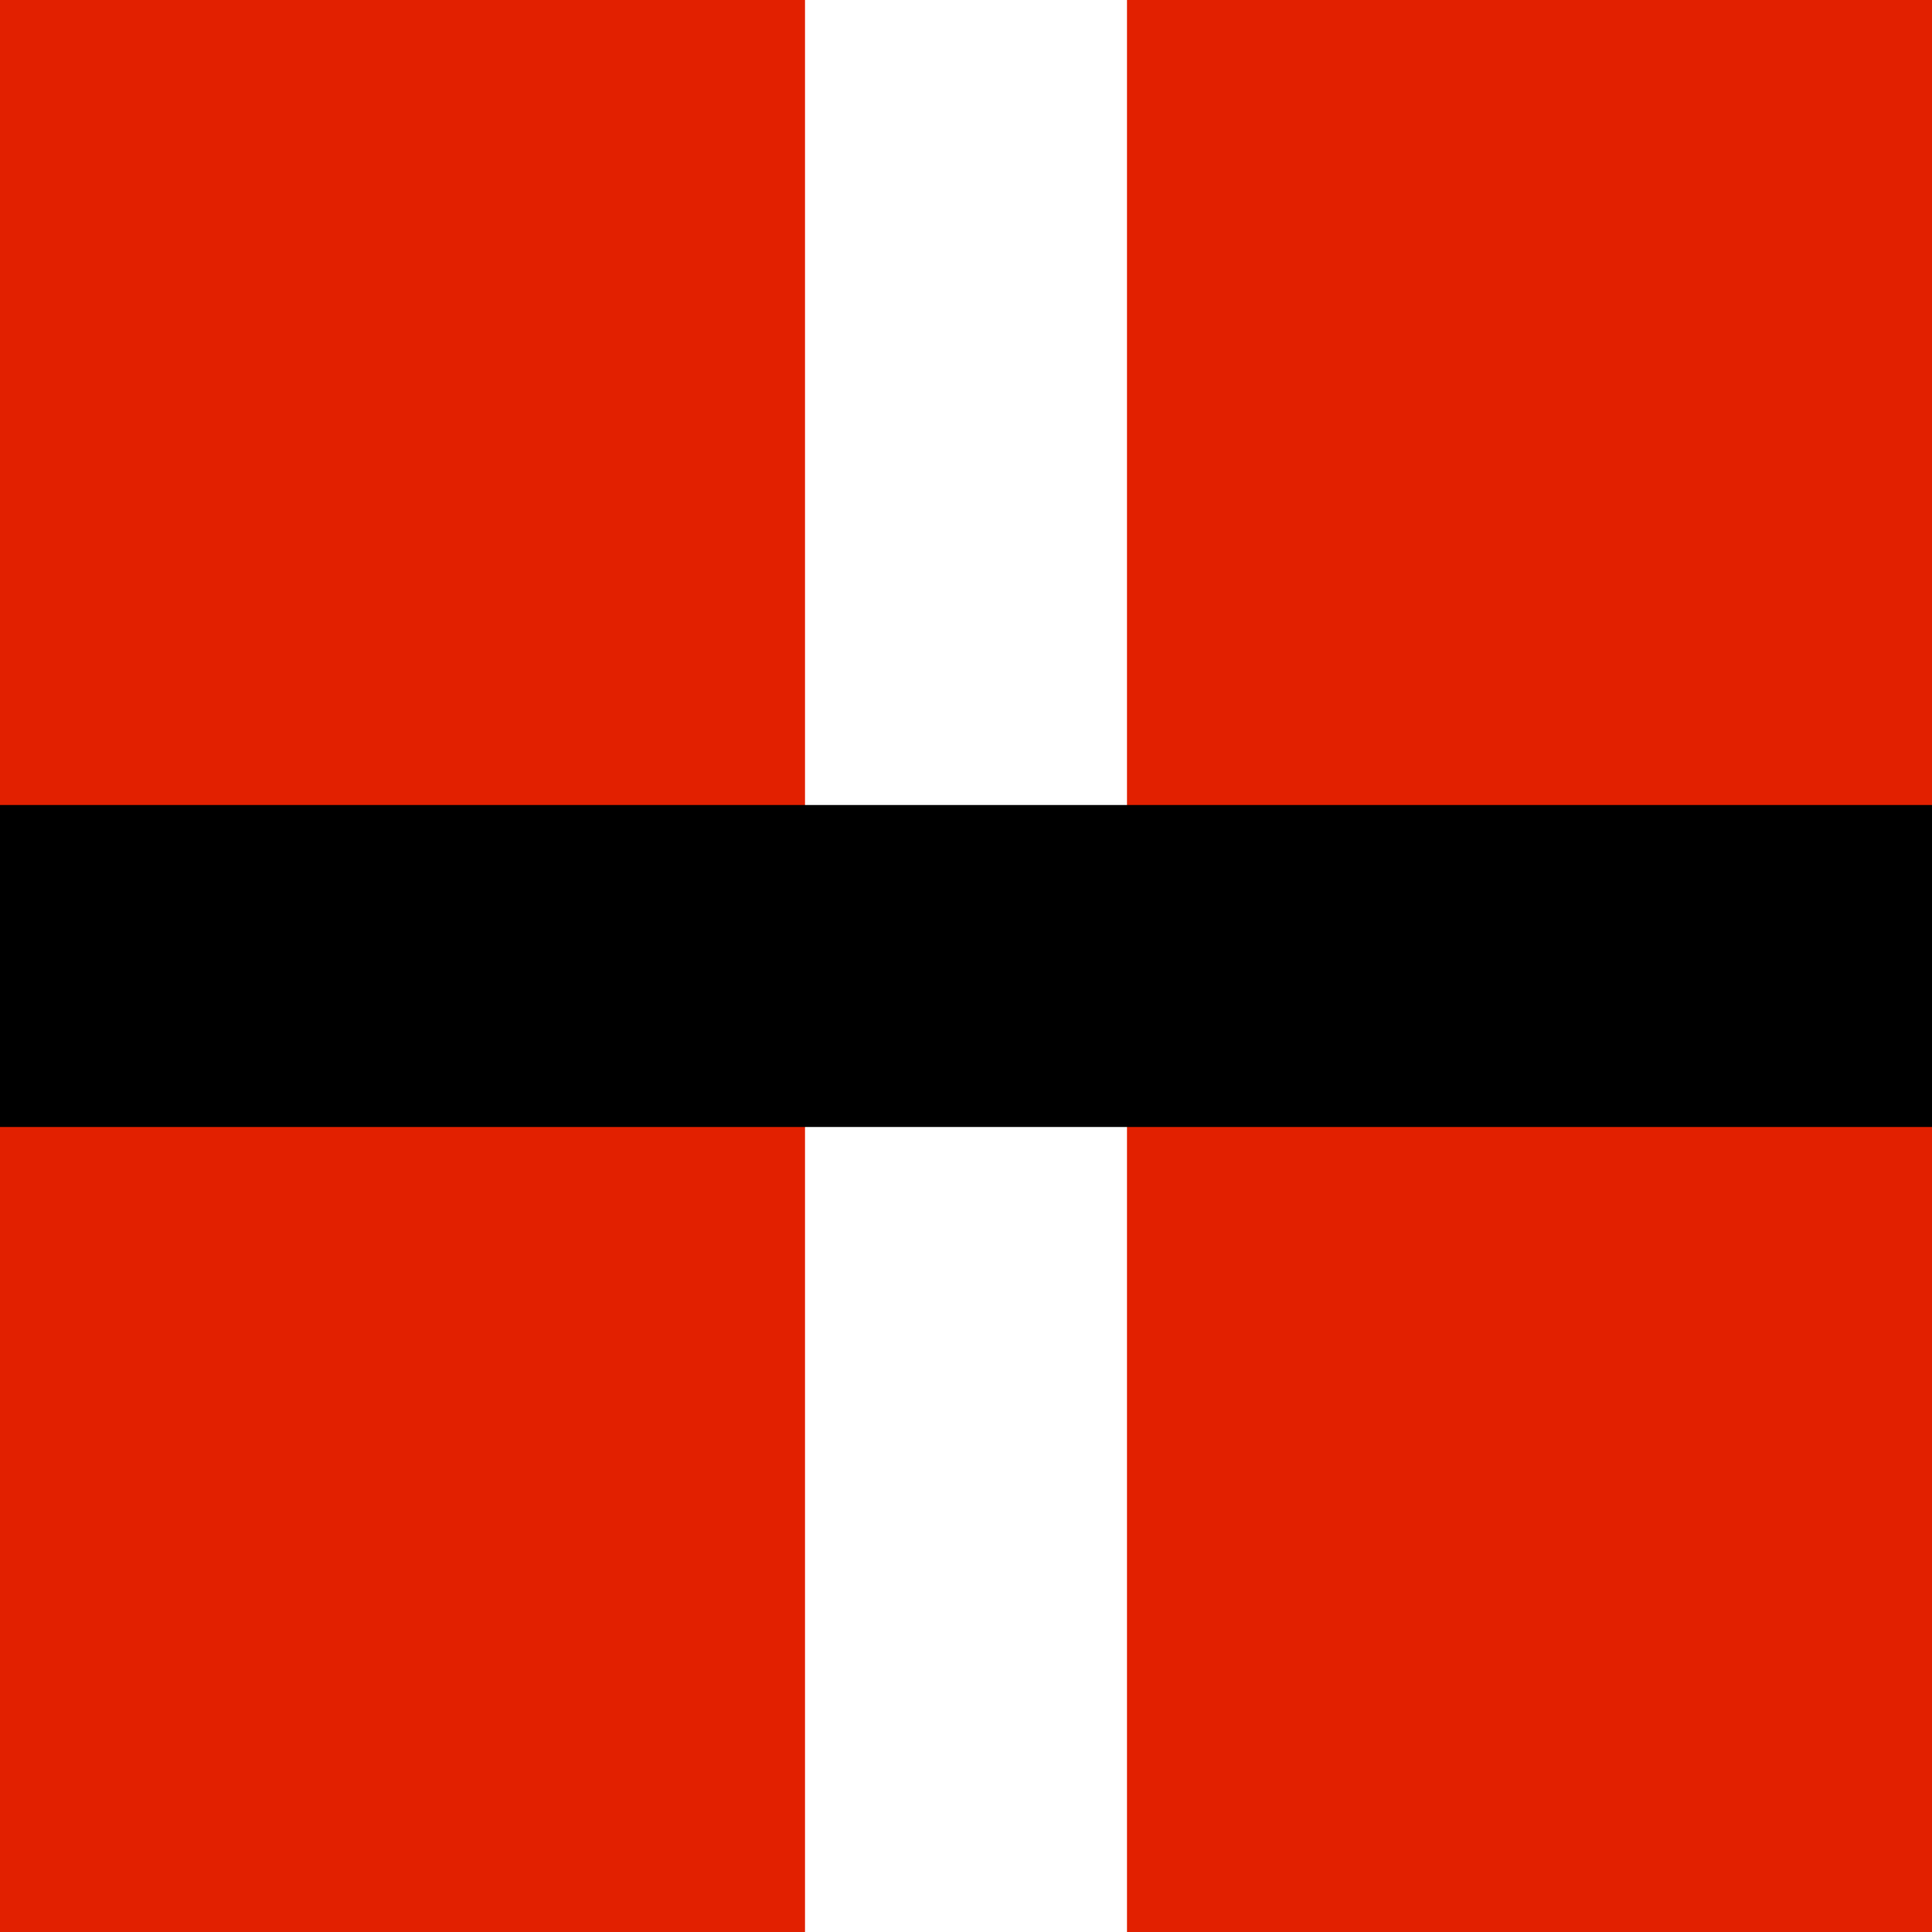
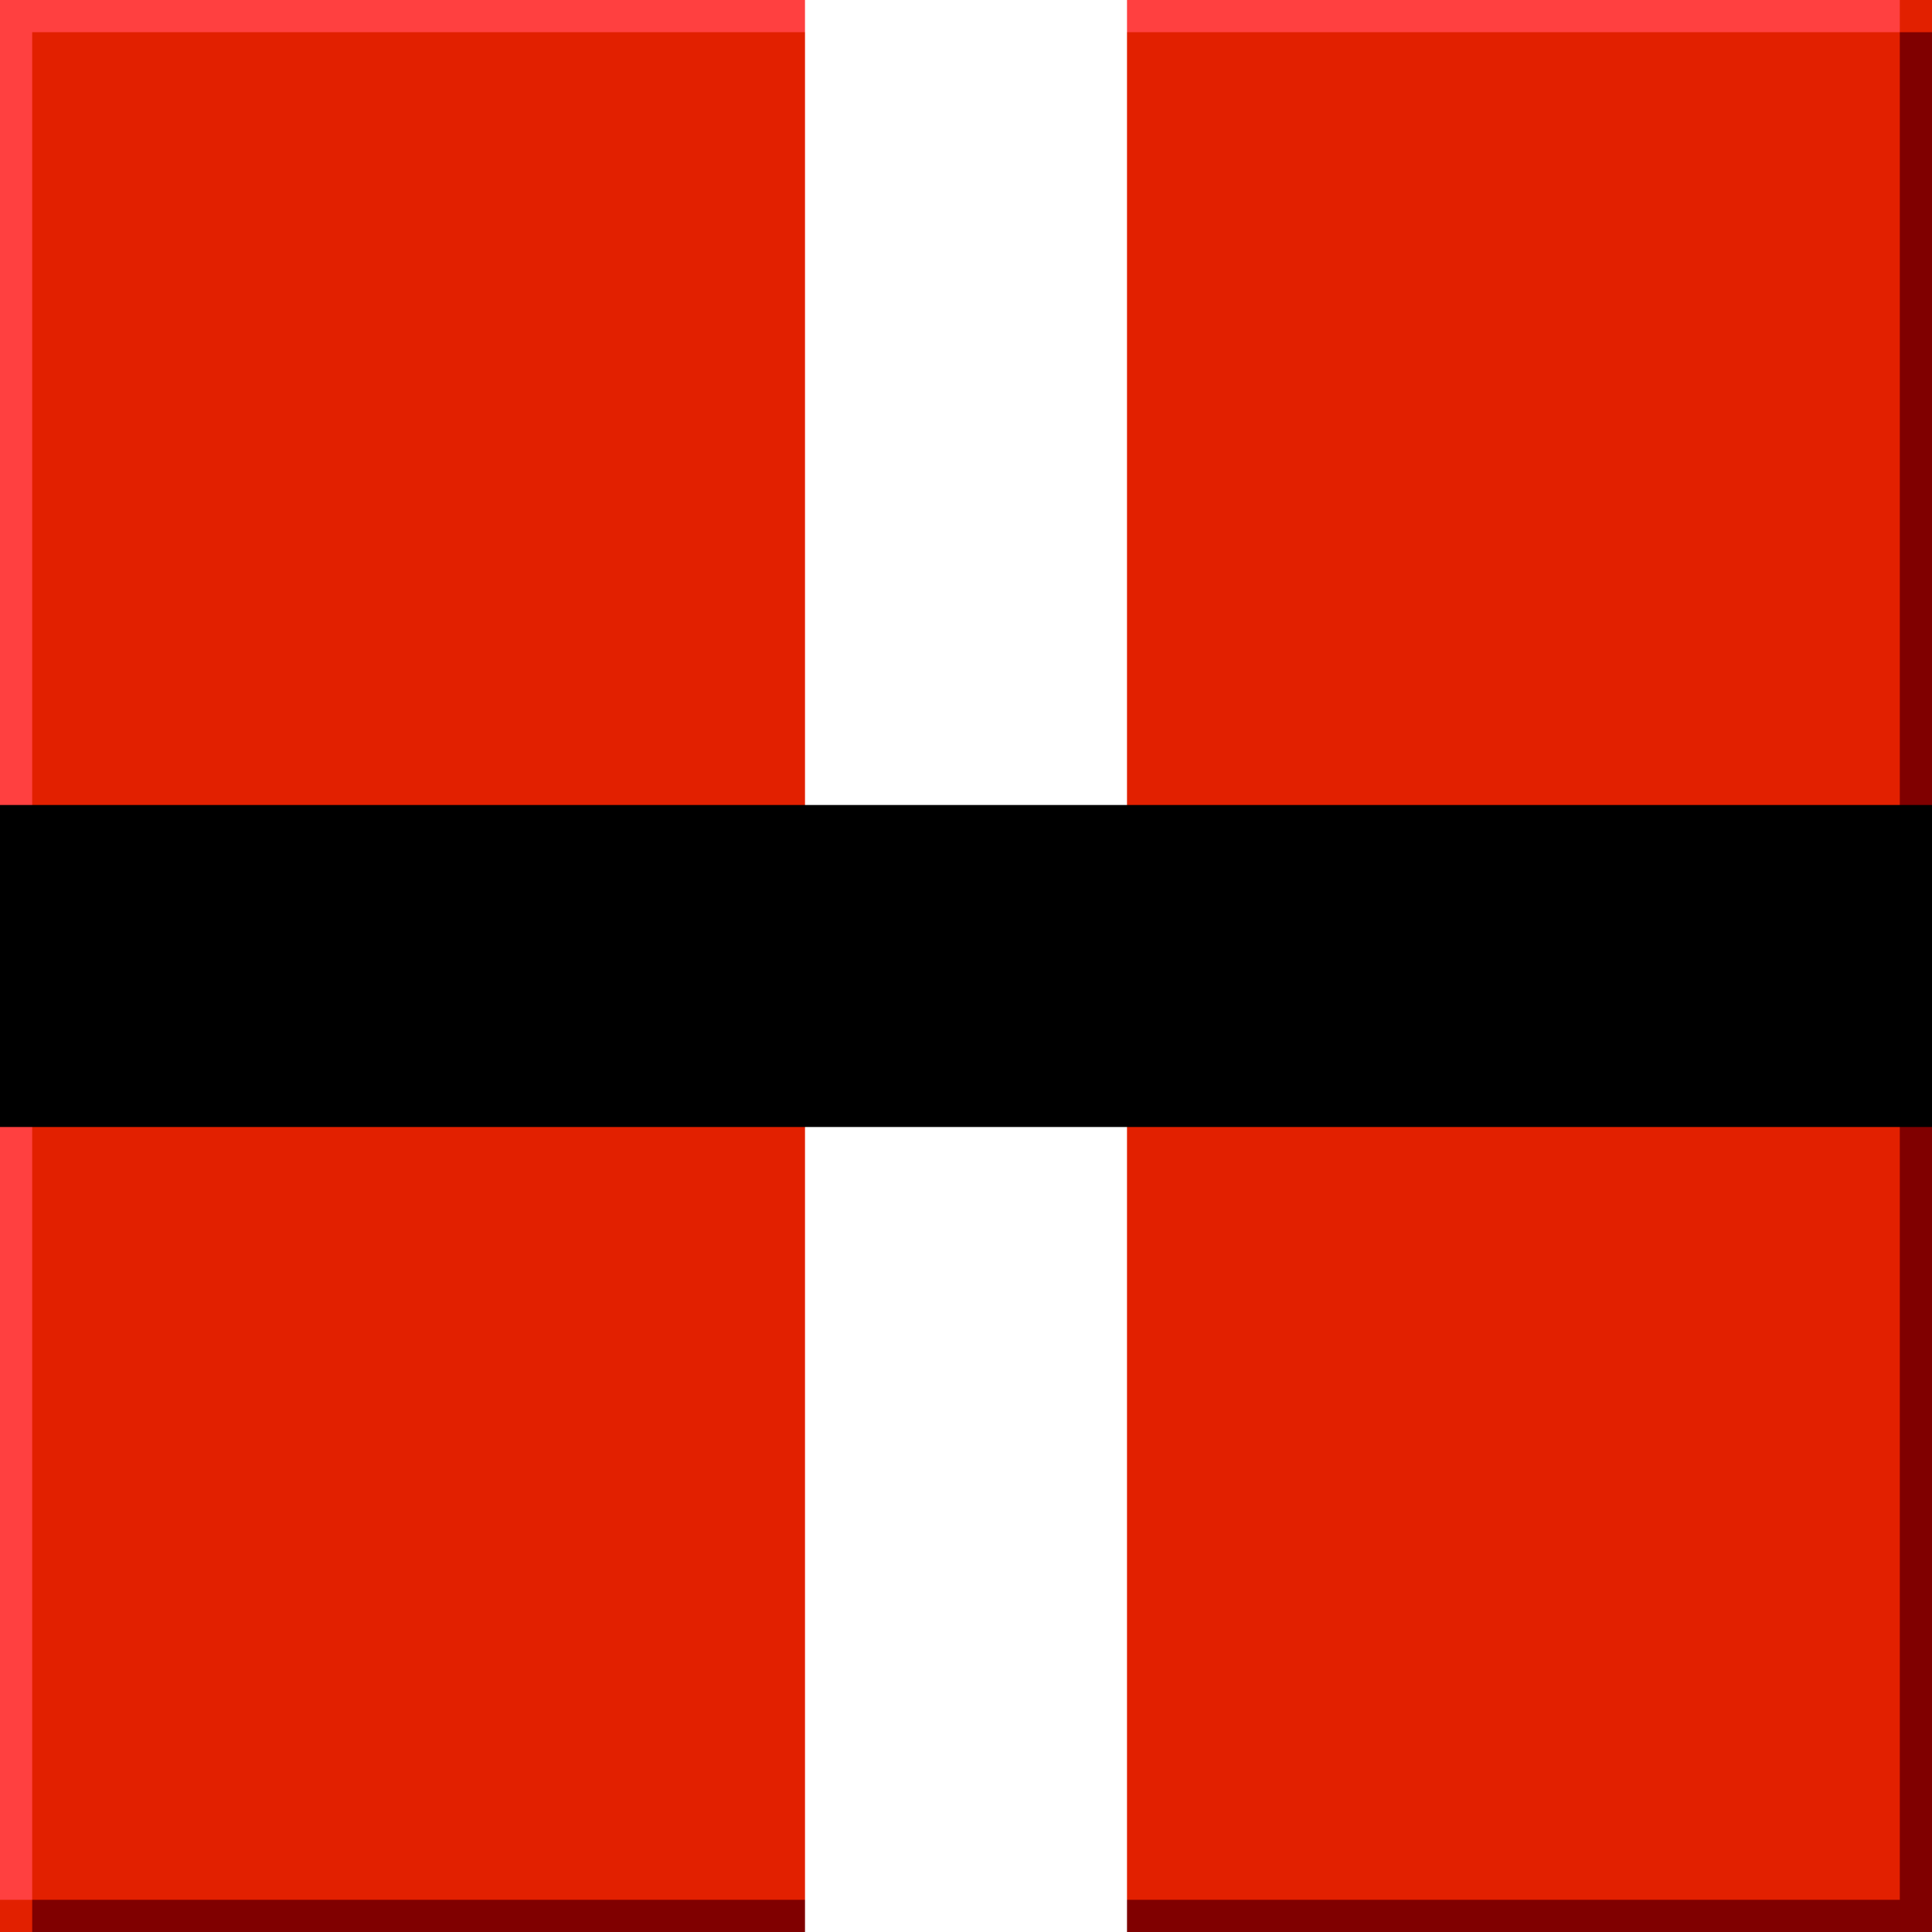
<svg xmlns="http://www.w3.org/2000/svg" viewBox="0 0 60 60">
  <rect width="60" height="60" fill="#E22000" />
+   <path d="M 0.5,59 L 0.5,0.5 L 59,0.5" fill="none" stroke="#FF4040" stroke-width="1" />
+   <path d="M 59.5,1 L 59.5,59.5 L 1,59.5" fill="none" stroke="#800000" stroke-width="1" />
  <path d="M 30,0 L 30,60" fill="none" stroke="#FFFFFF" stroke-width="10" />
  <path d="M 0,30 L 60,30" fill="none" stroke="#000000" stroke-width="10" />
</svg>
